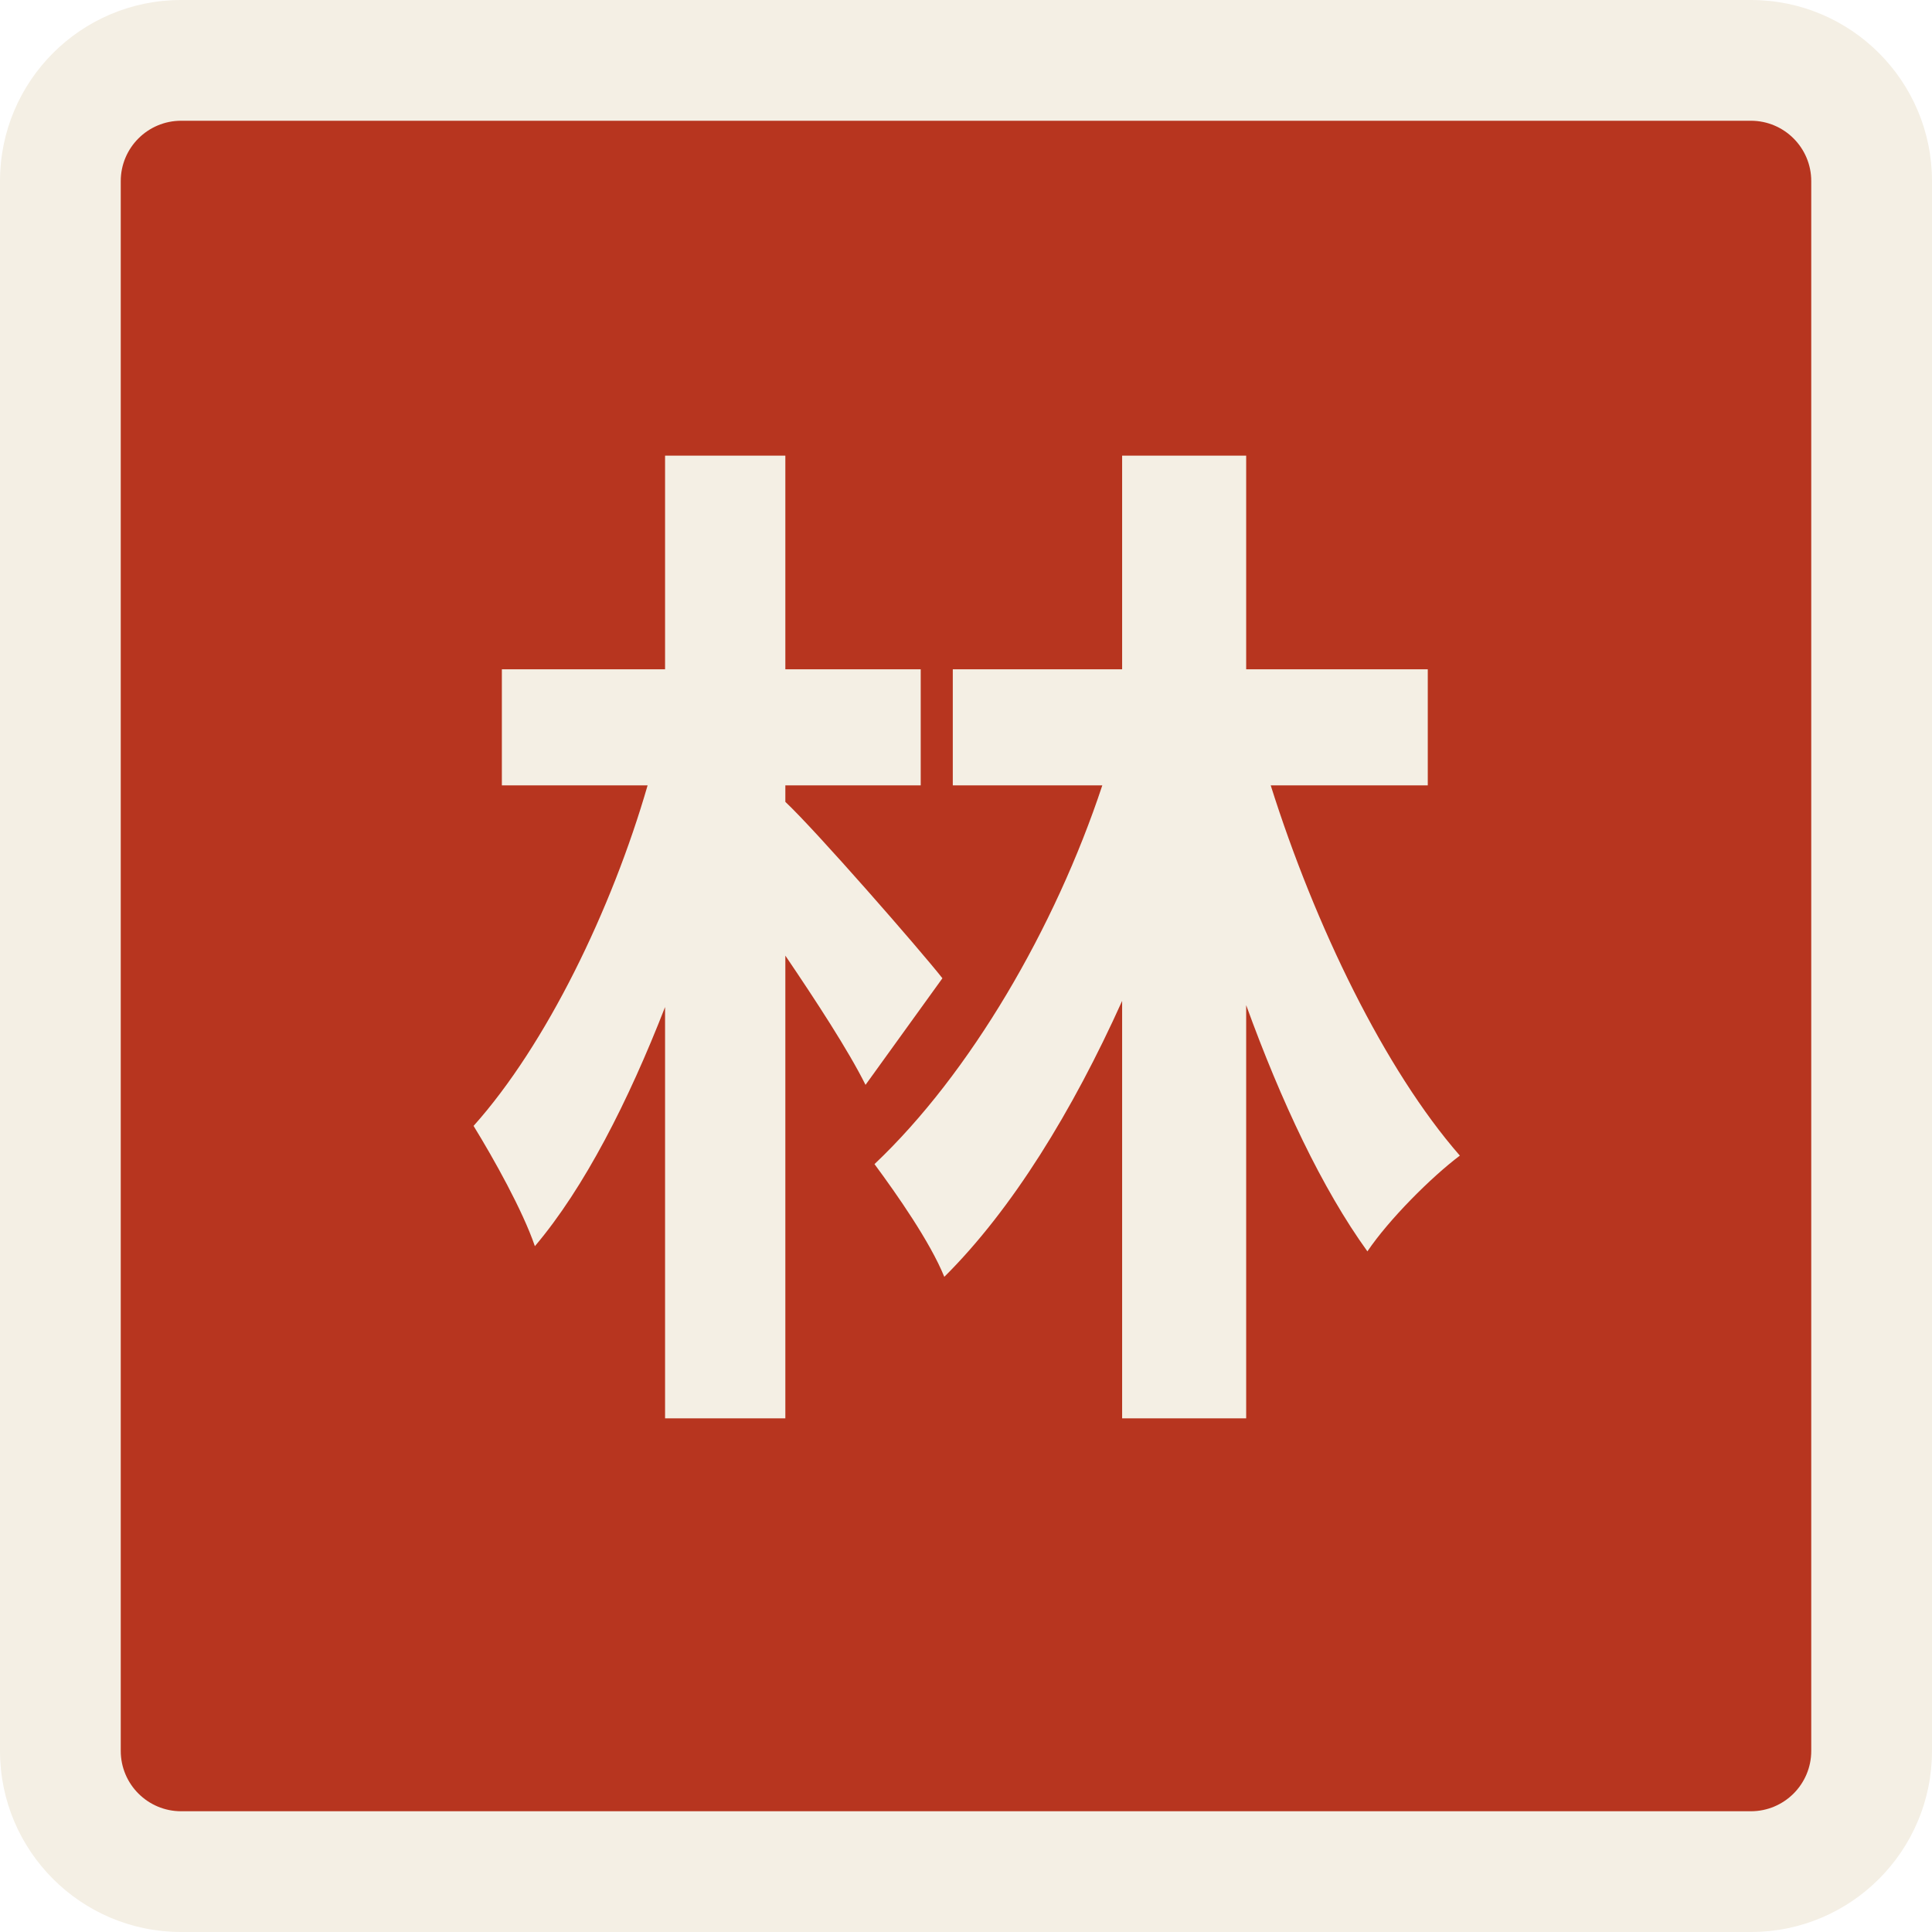
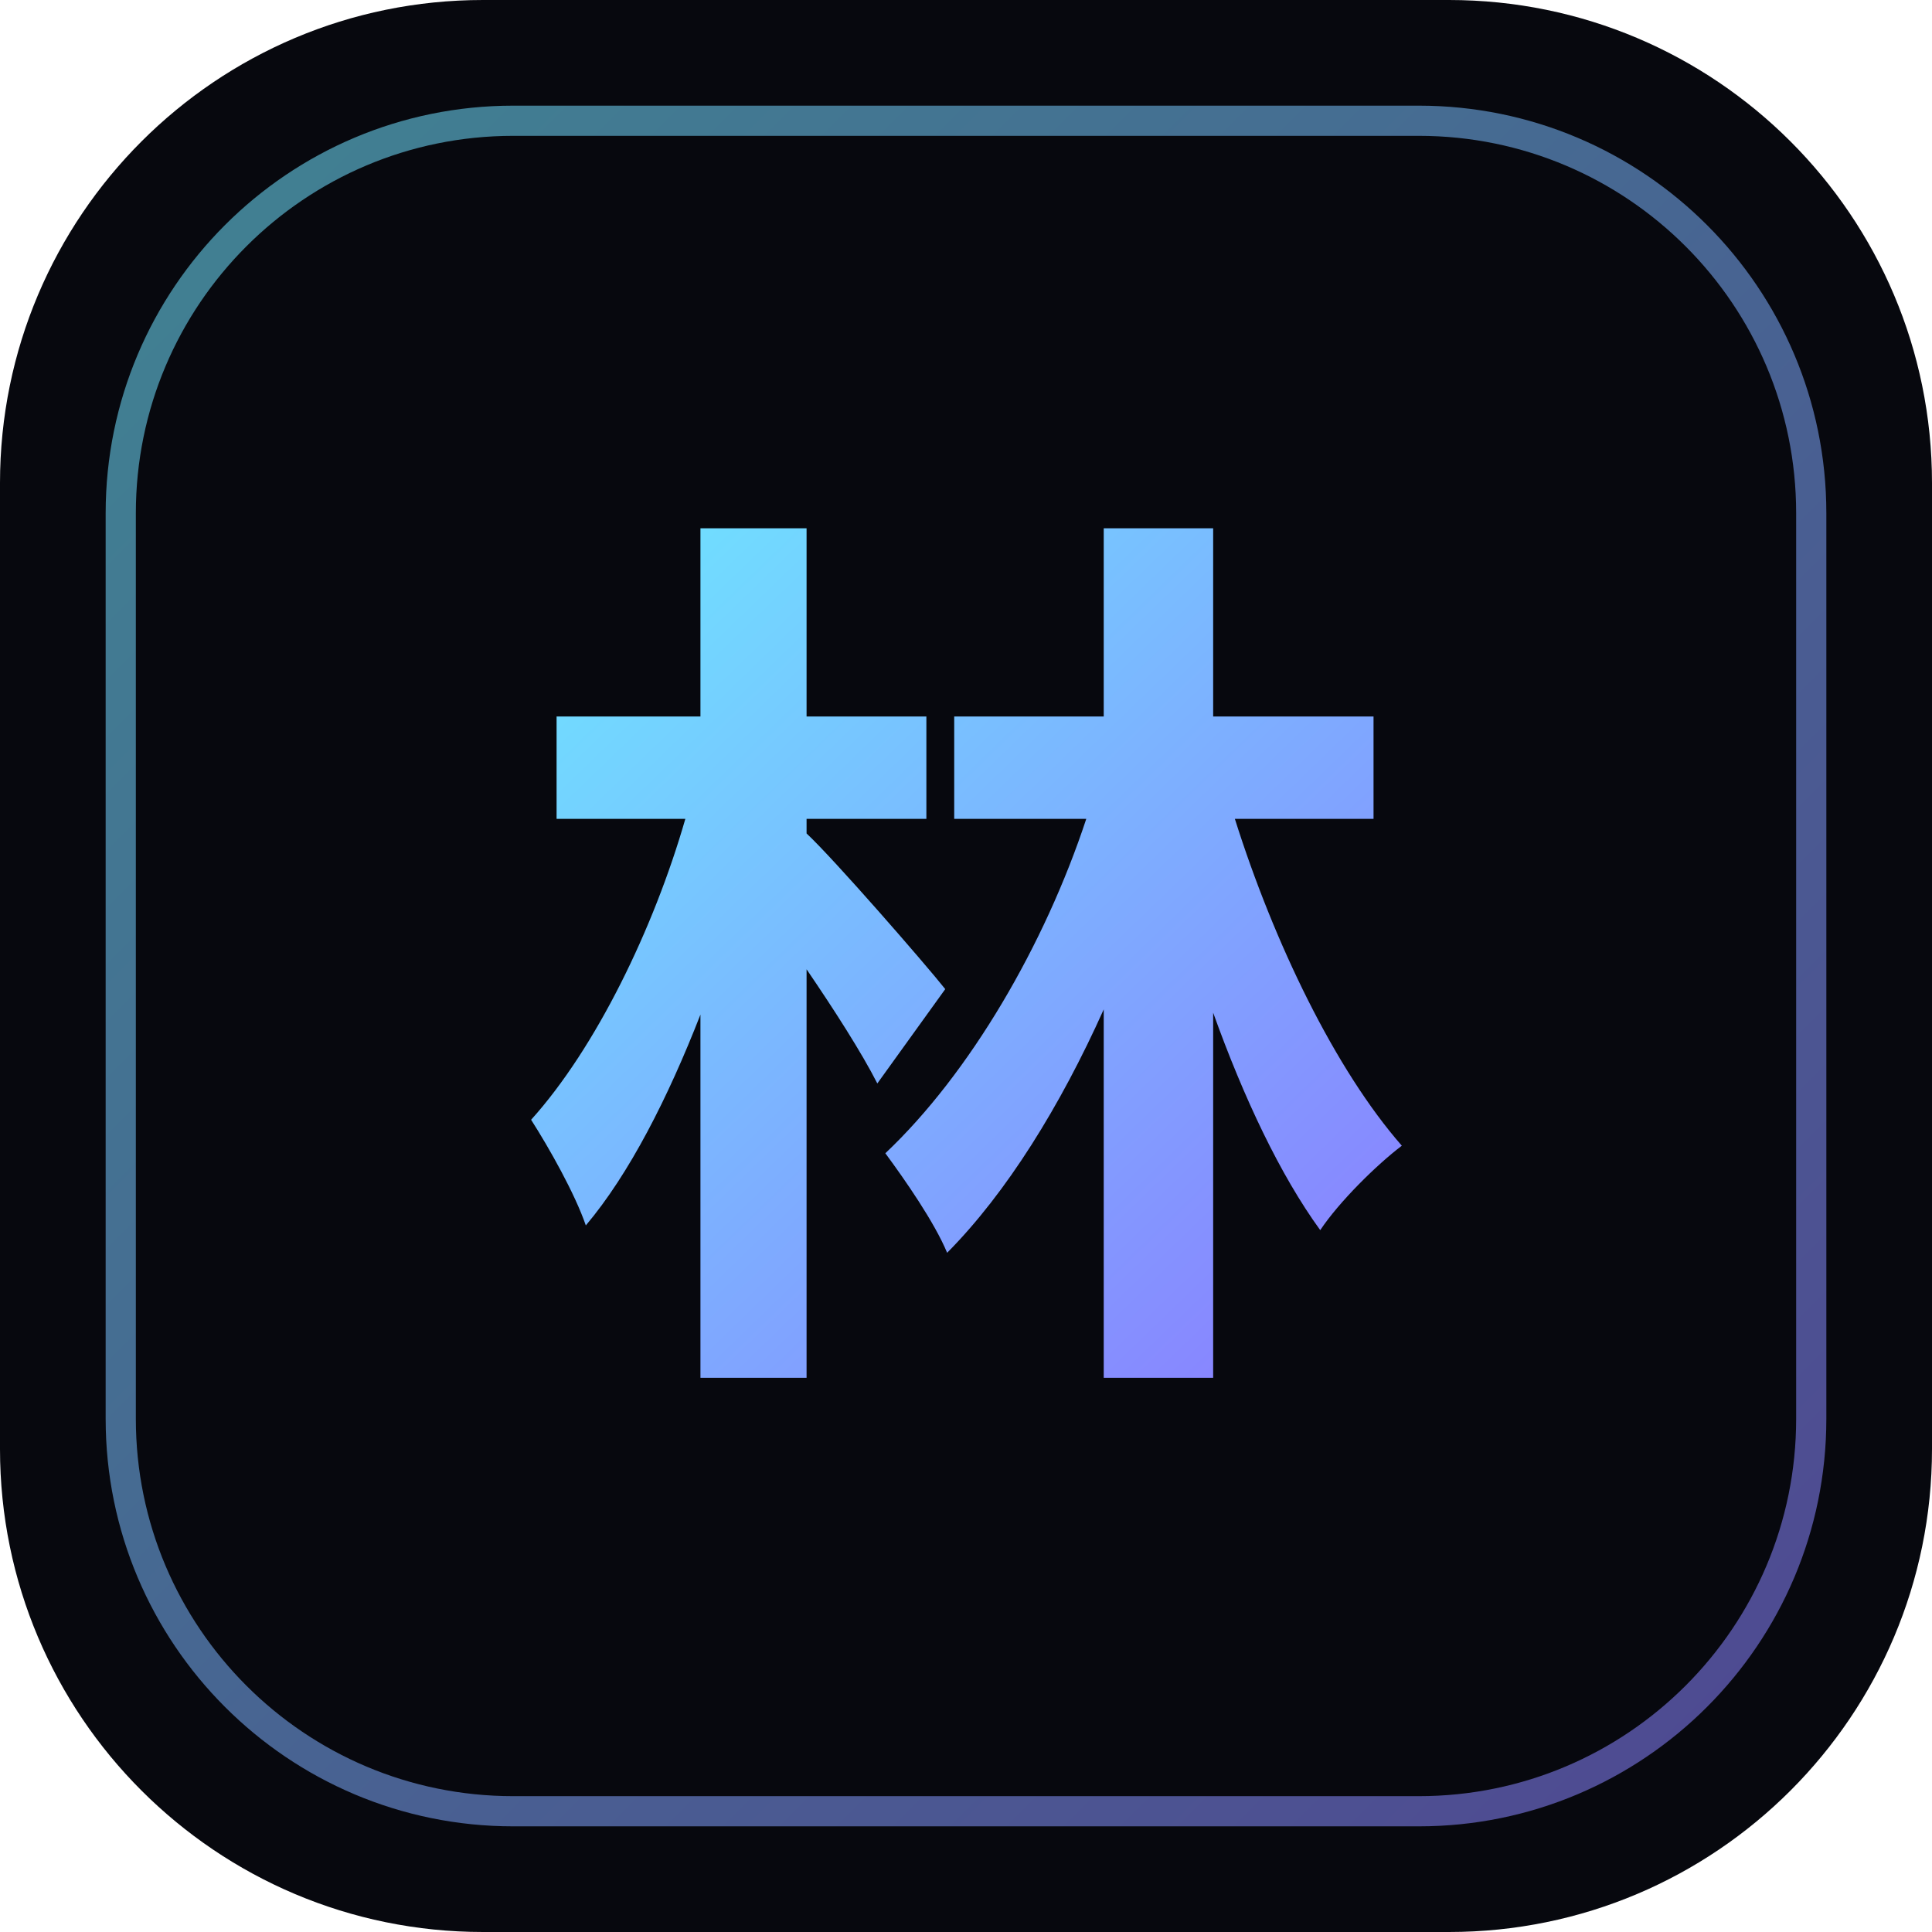
<svg xmlns="http://www.w3.org/2000/svg" viewBox="0 0 64 64">
-   <rect width="64" height="64" rx="6" fill="#f4efe4" />
-   <rect x="4" y="4" width="56" height="56" rx="2" fill="#b7351f" />
-   <text x="32" y="44" font-family="Noto Serif SC, Songti SC, SimSun, serif" font-size="34" font-weight="700" text-anchor="middle" fill="#f4efe4">林</text>
+   <defs>
+     <linearGradient id="g" x1="0" y1="0" x2="1" y2="1">
+       <stop offset="0" stop-color="#6ee7ff" />
+       <stop offset="1" stop-color="#8b7bff" />
+     </linearGradient>
+   </defs>
+   <rect width="64" height="64" rx="16" fill="#07080e" />
+   <rect x="4" y="4" width="56" height="56" rx="13" fill="none" stroke="url(#g)" stroke-opacity=".55" />
+   <text x="32" y="43" font-family="Microsoft YaHei, PingFang SC, sans-serif" font-size="30" font-weight="700" text-anchor="middle" fill="url(#g)">林</text>
</svg>
